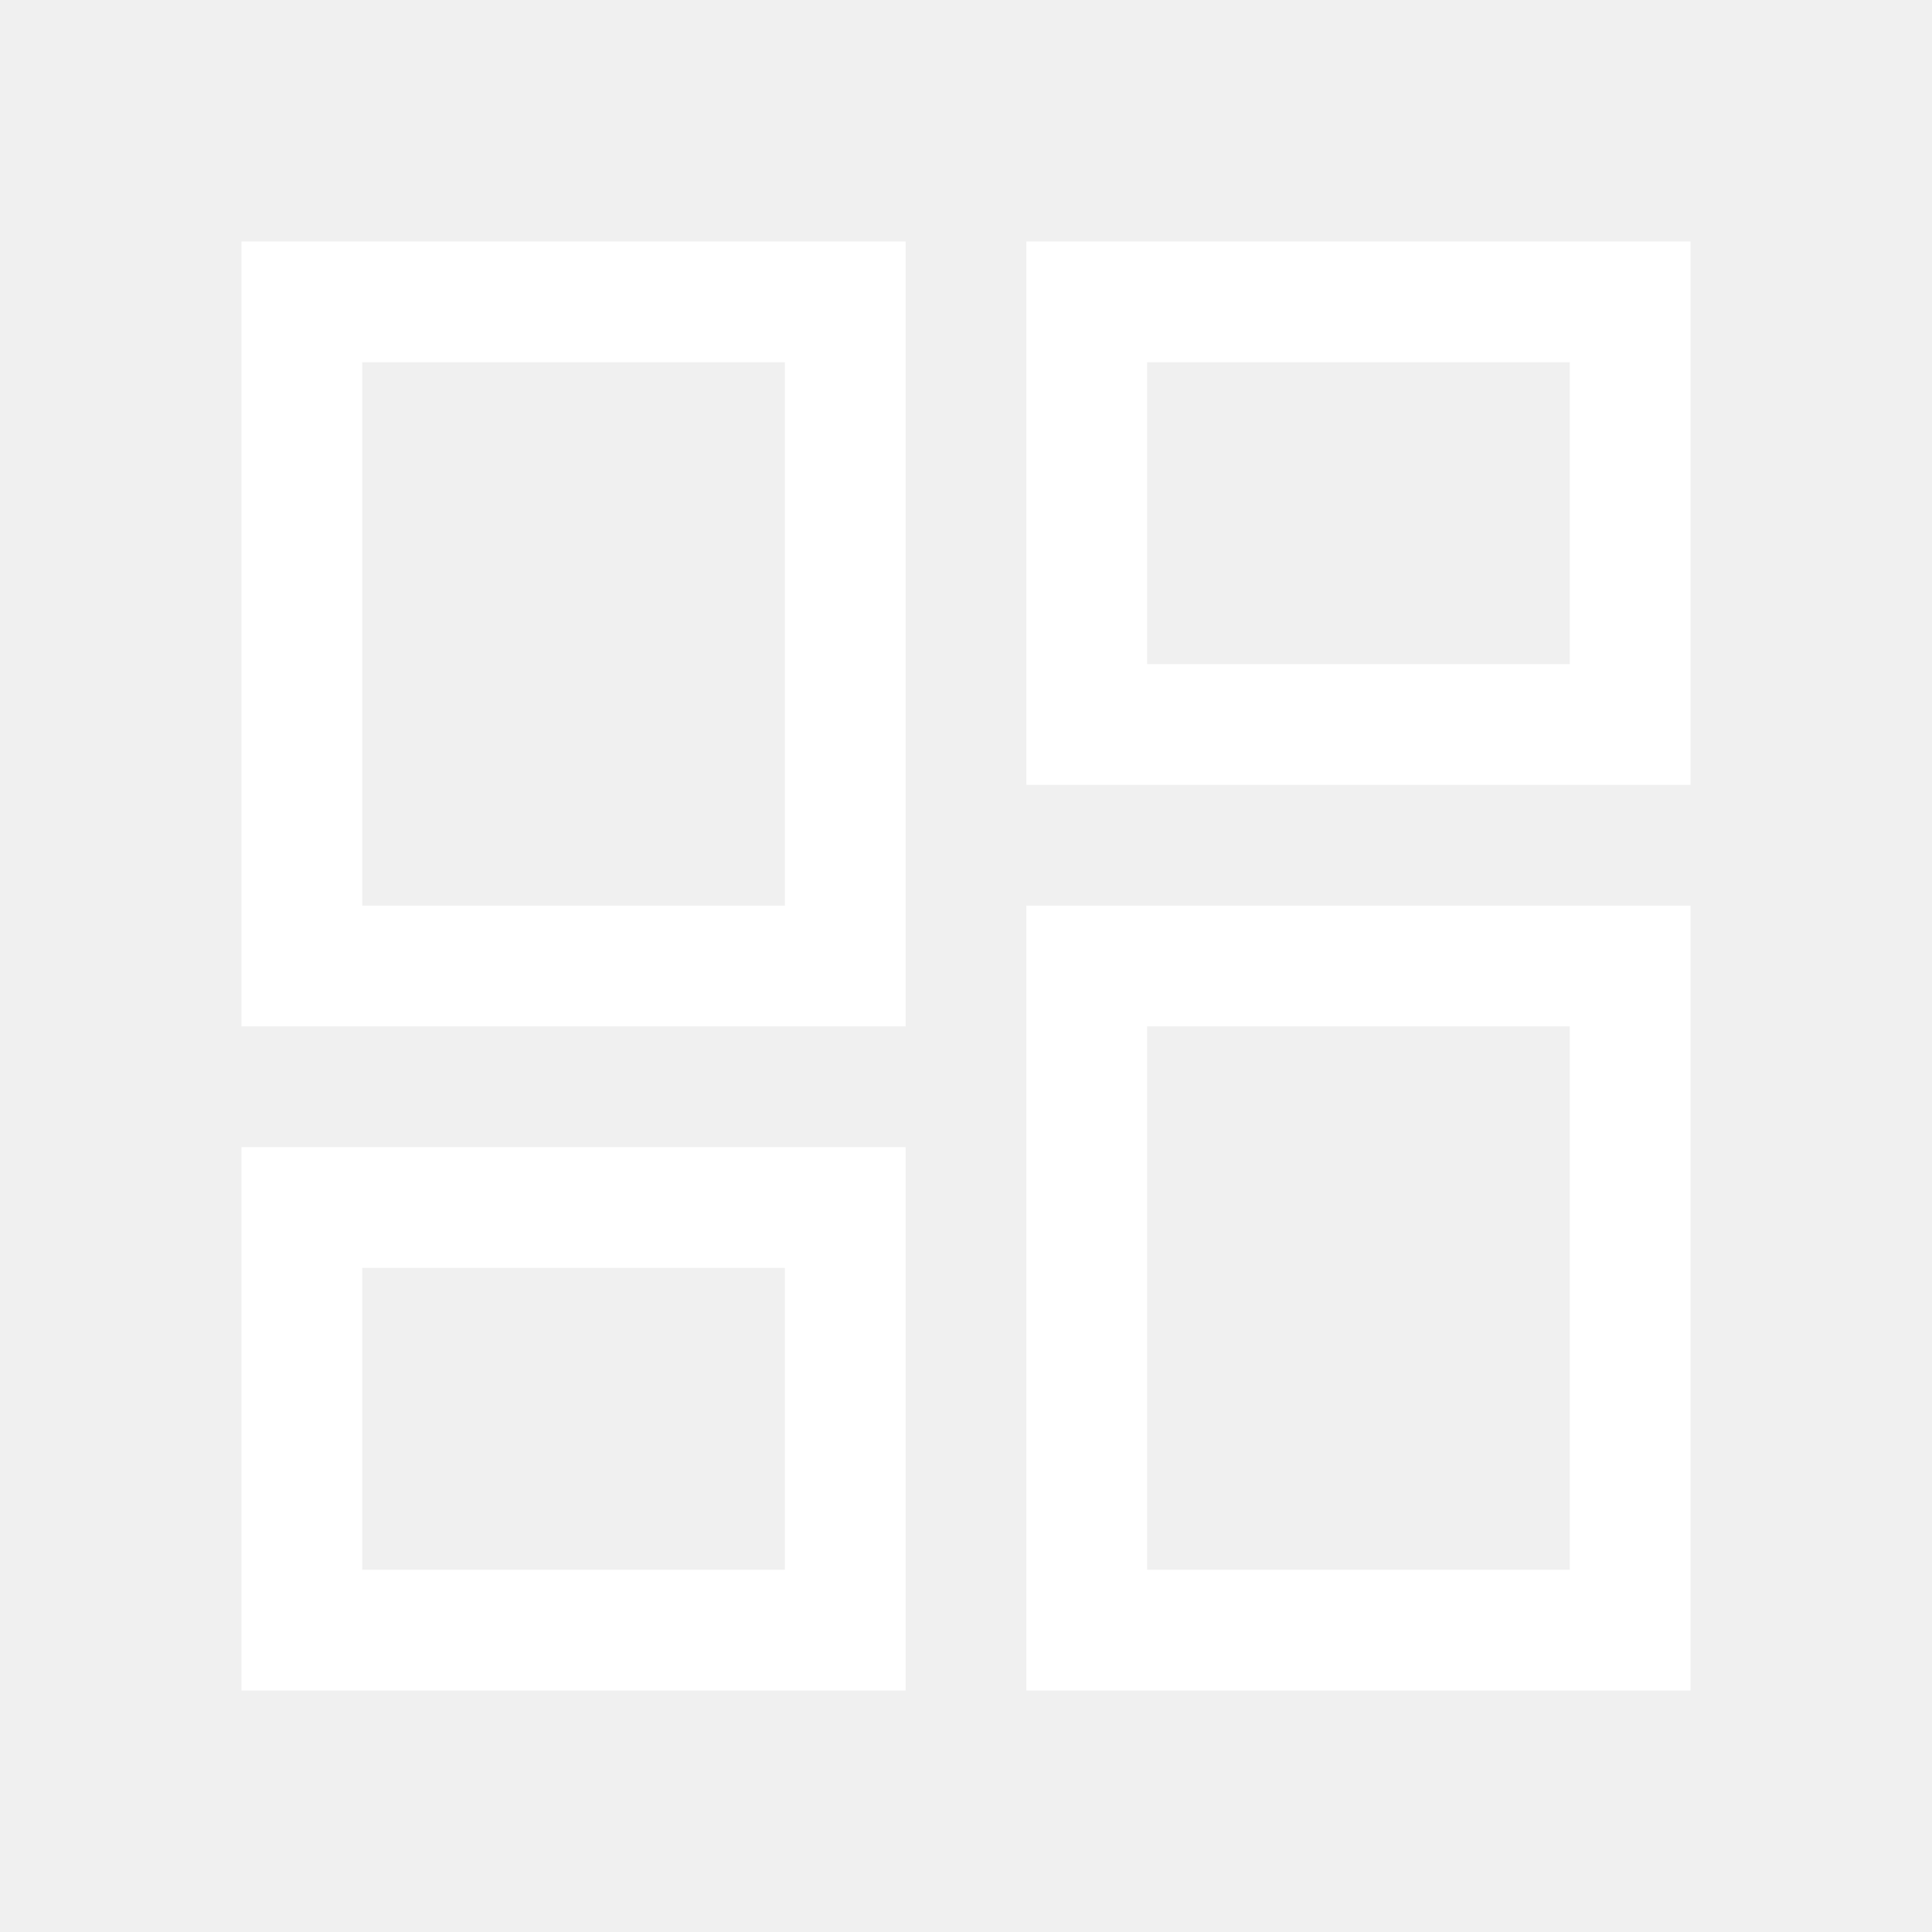
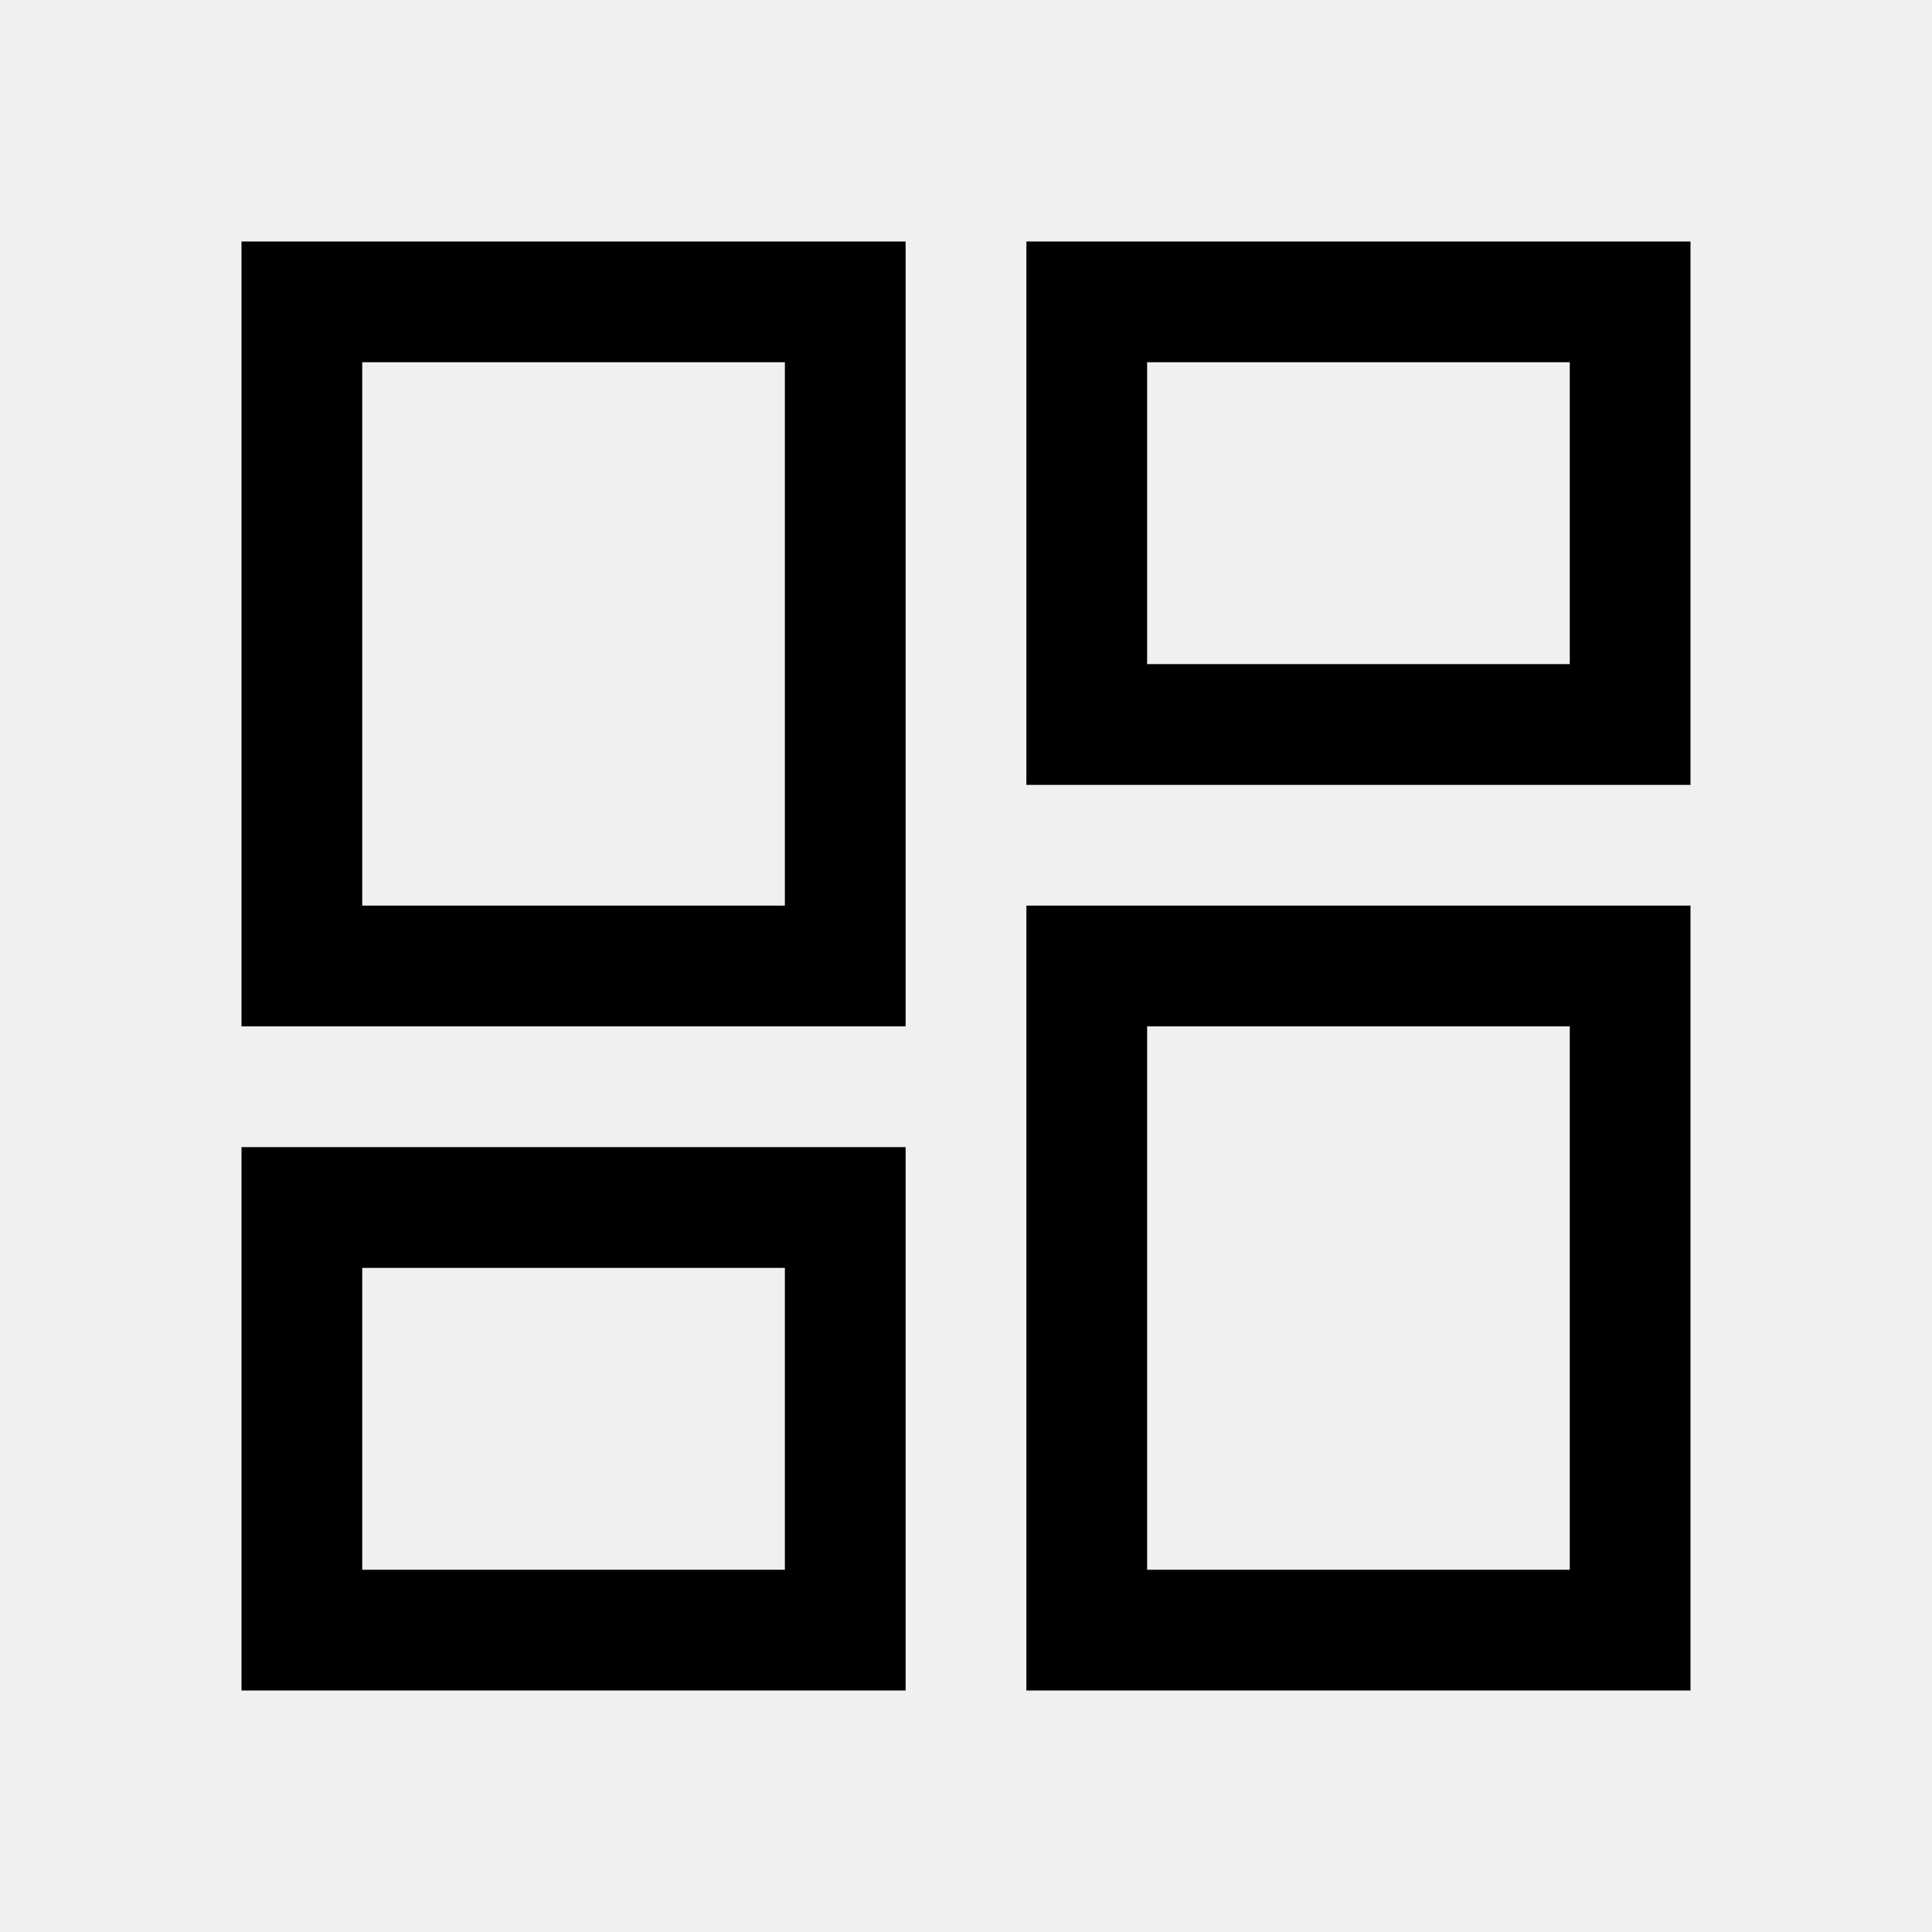
- <svg xmlns="http://www.w3.org/2000/svg" fill="#FFFFFF" height="48" viewBox="0 -960 960 960" width="48">
-   <path d="M510-570v-270h330v270H510ZM120-450v-390h330v390H120Zm390 330v-390h330v390H510Zm-390 0v-270h330v270H120Zm60-390h210v-270H180v270Zm390 330h210v-270H570v270Zm0-450h210v-150H570v150ZM180-180h210v-150H180v150Zm210-330Zm180-120Zm0 180ZM390-330Z" />
+ <svg xmlns="http://www.w3.org/2000/svg" width="55" height="55" viewBox="0 0 55 55" fill="none">
+   <path d="M29.219 22.344V6.875H48.125V22.344H29.219ZM6.875 29.219V6.875H25.781V29.219H6.875ZM29.219 48.125V25.781H48.125V48.125H29.219ZM6.875 48.125V32.656H25.781V48.125H6.875ZM10.312 25.781H22.344V10.312H10.312V25.781ZM32.656 44.688H44.688V29.219H32.656V44.688ZM32.656 18.906H44.688V10.312H32.656V18.906ZM10.312 44.688H22.344V36.094H10.312V44.688Z" fill="black" />
</svg>
